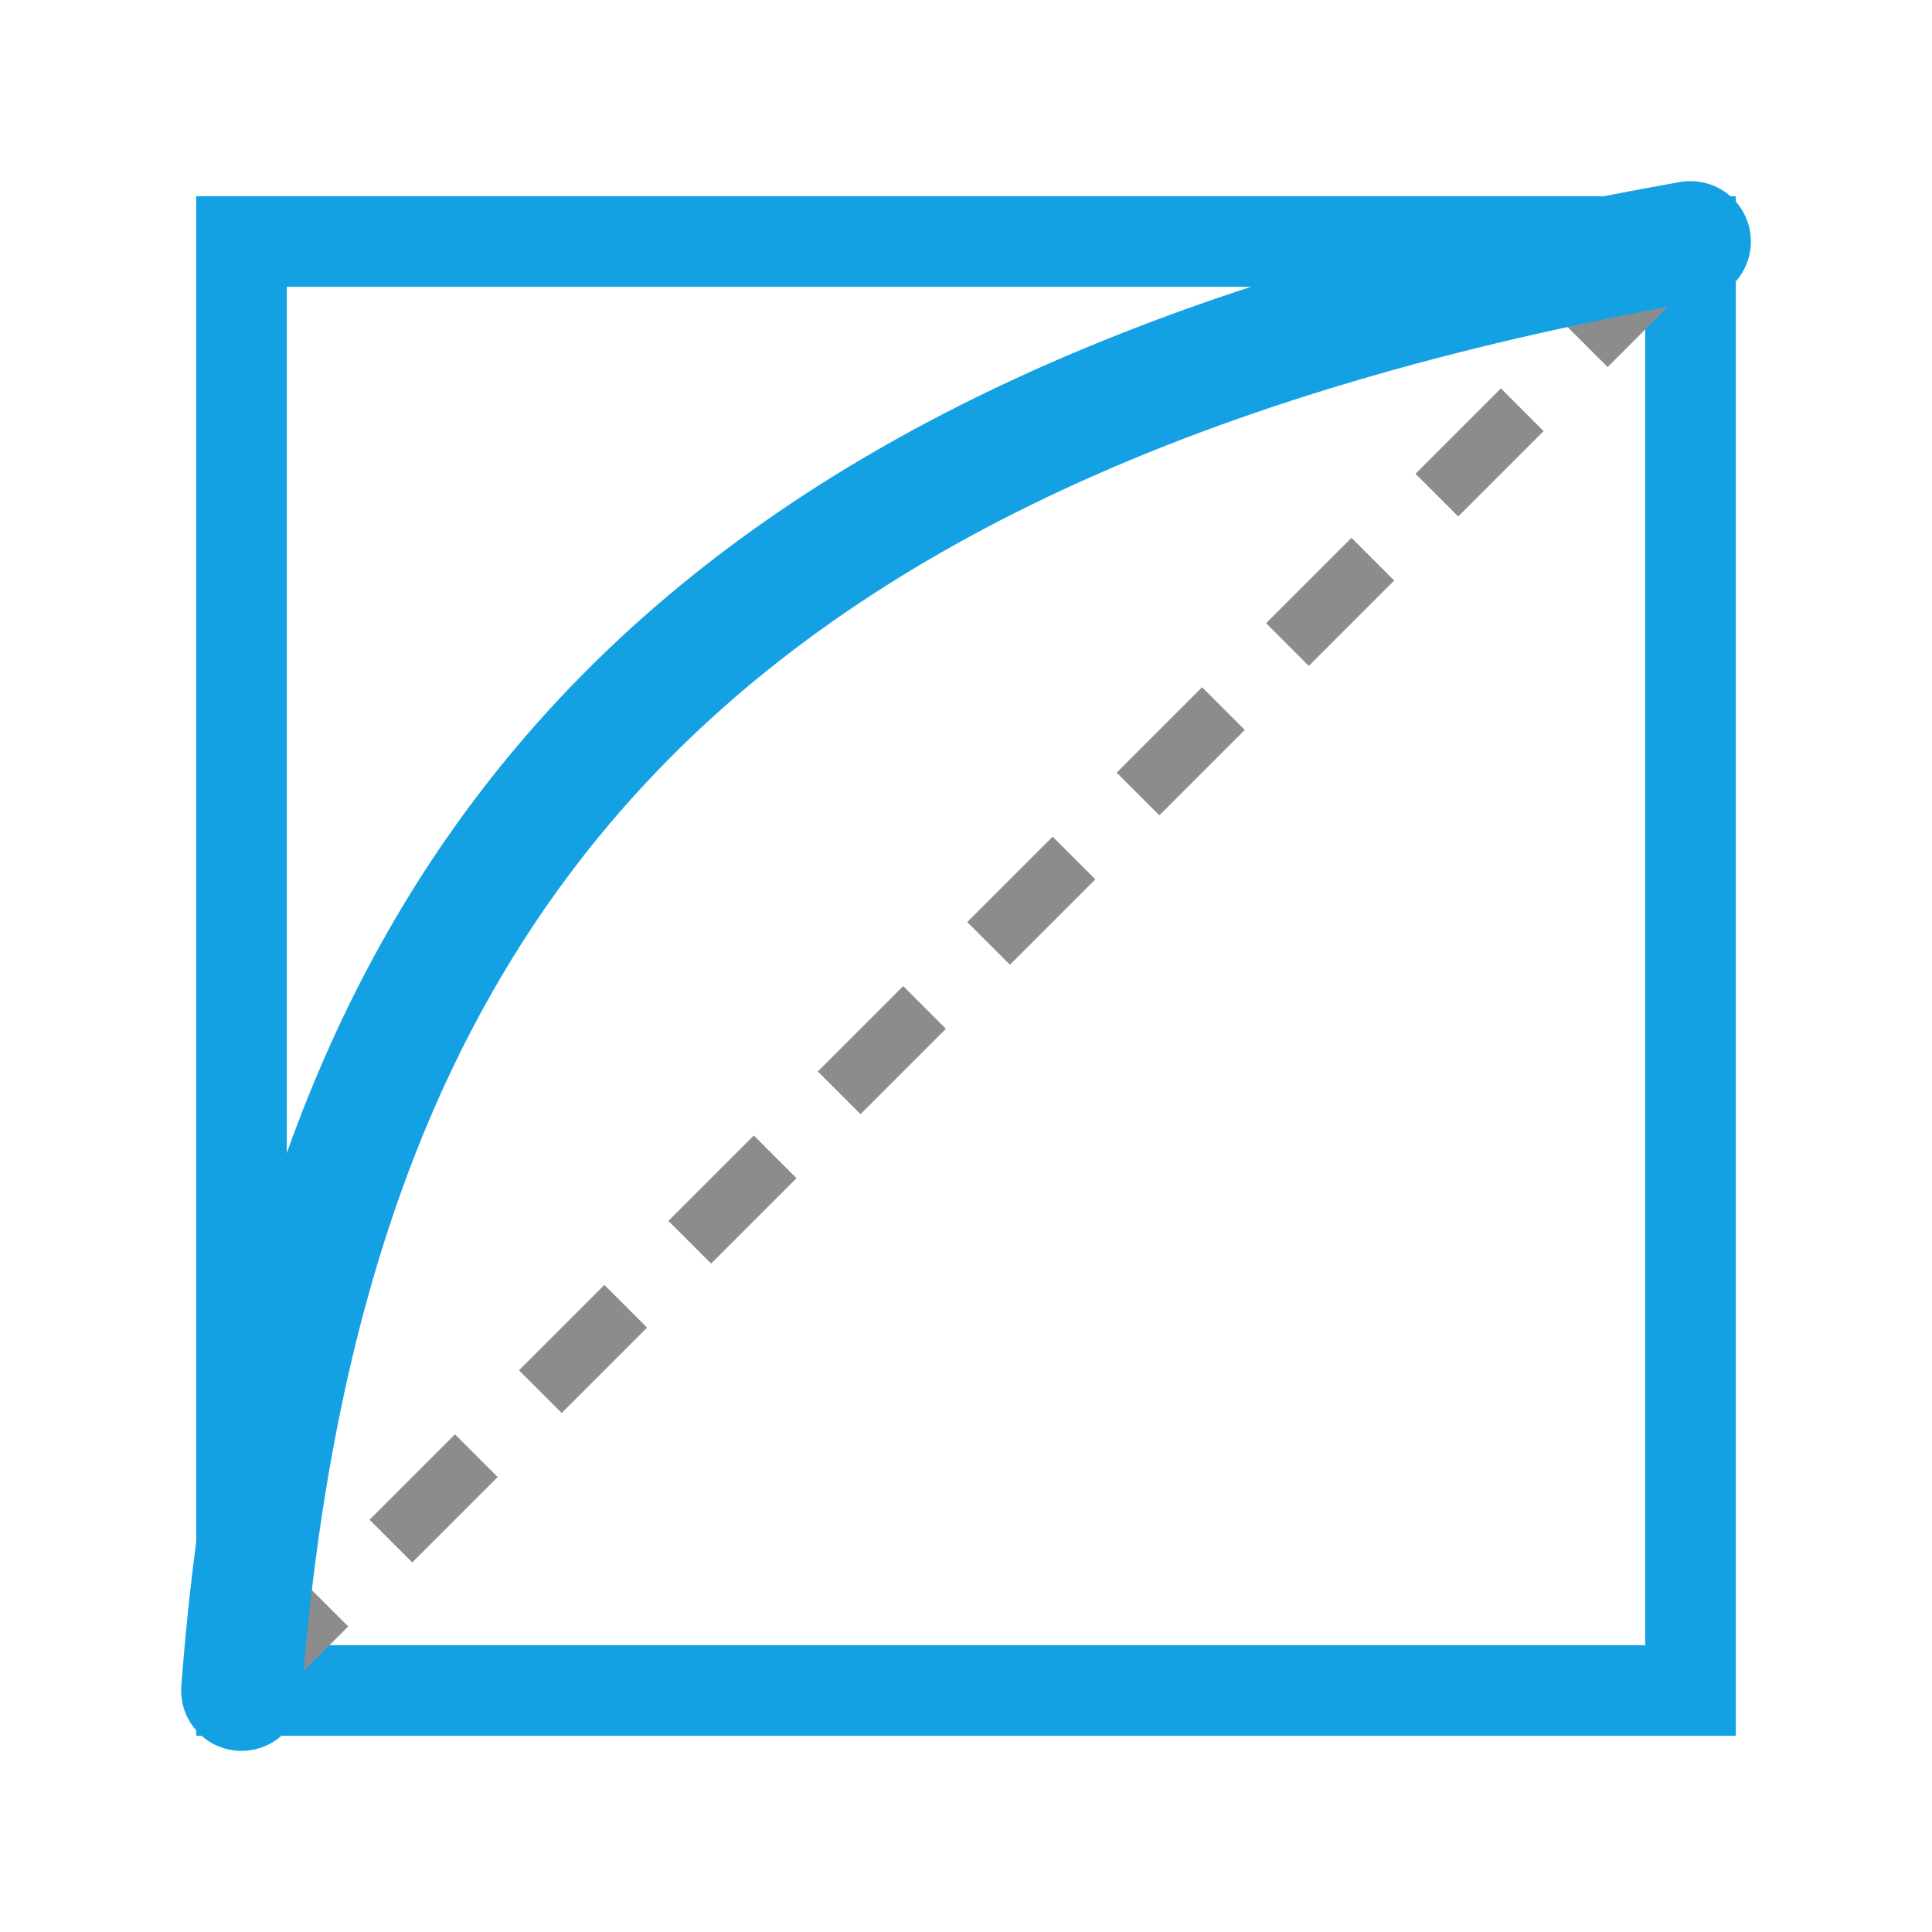
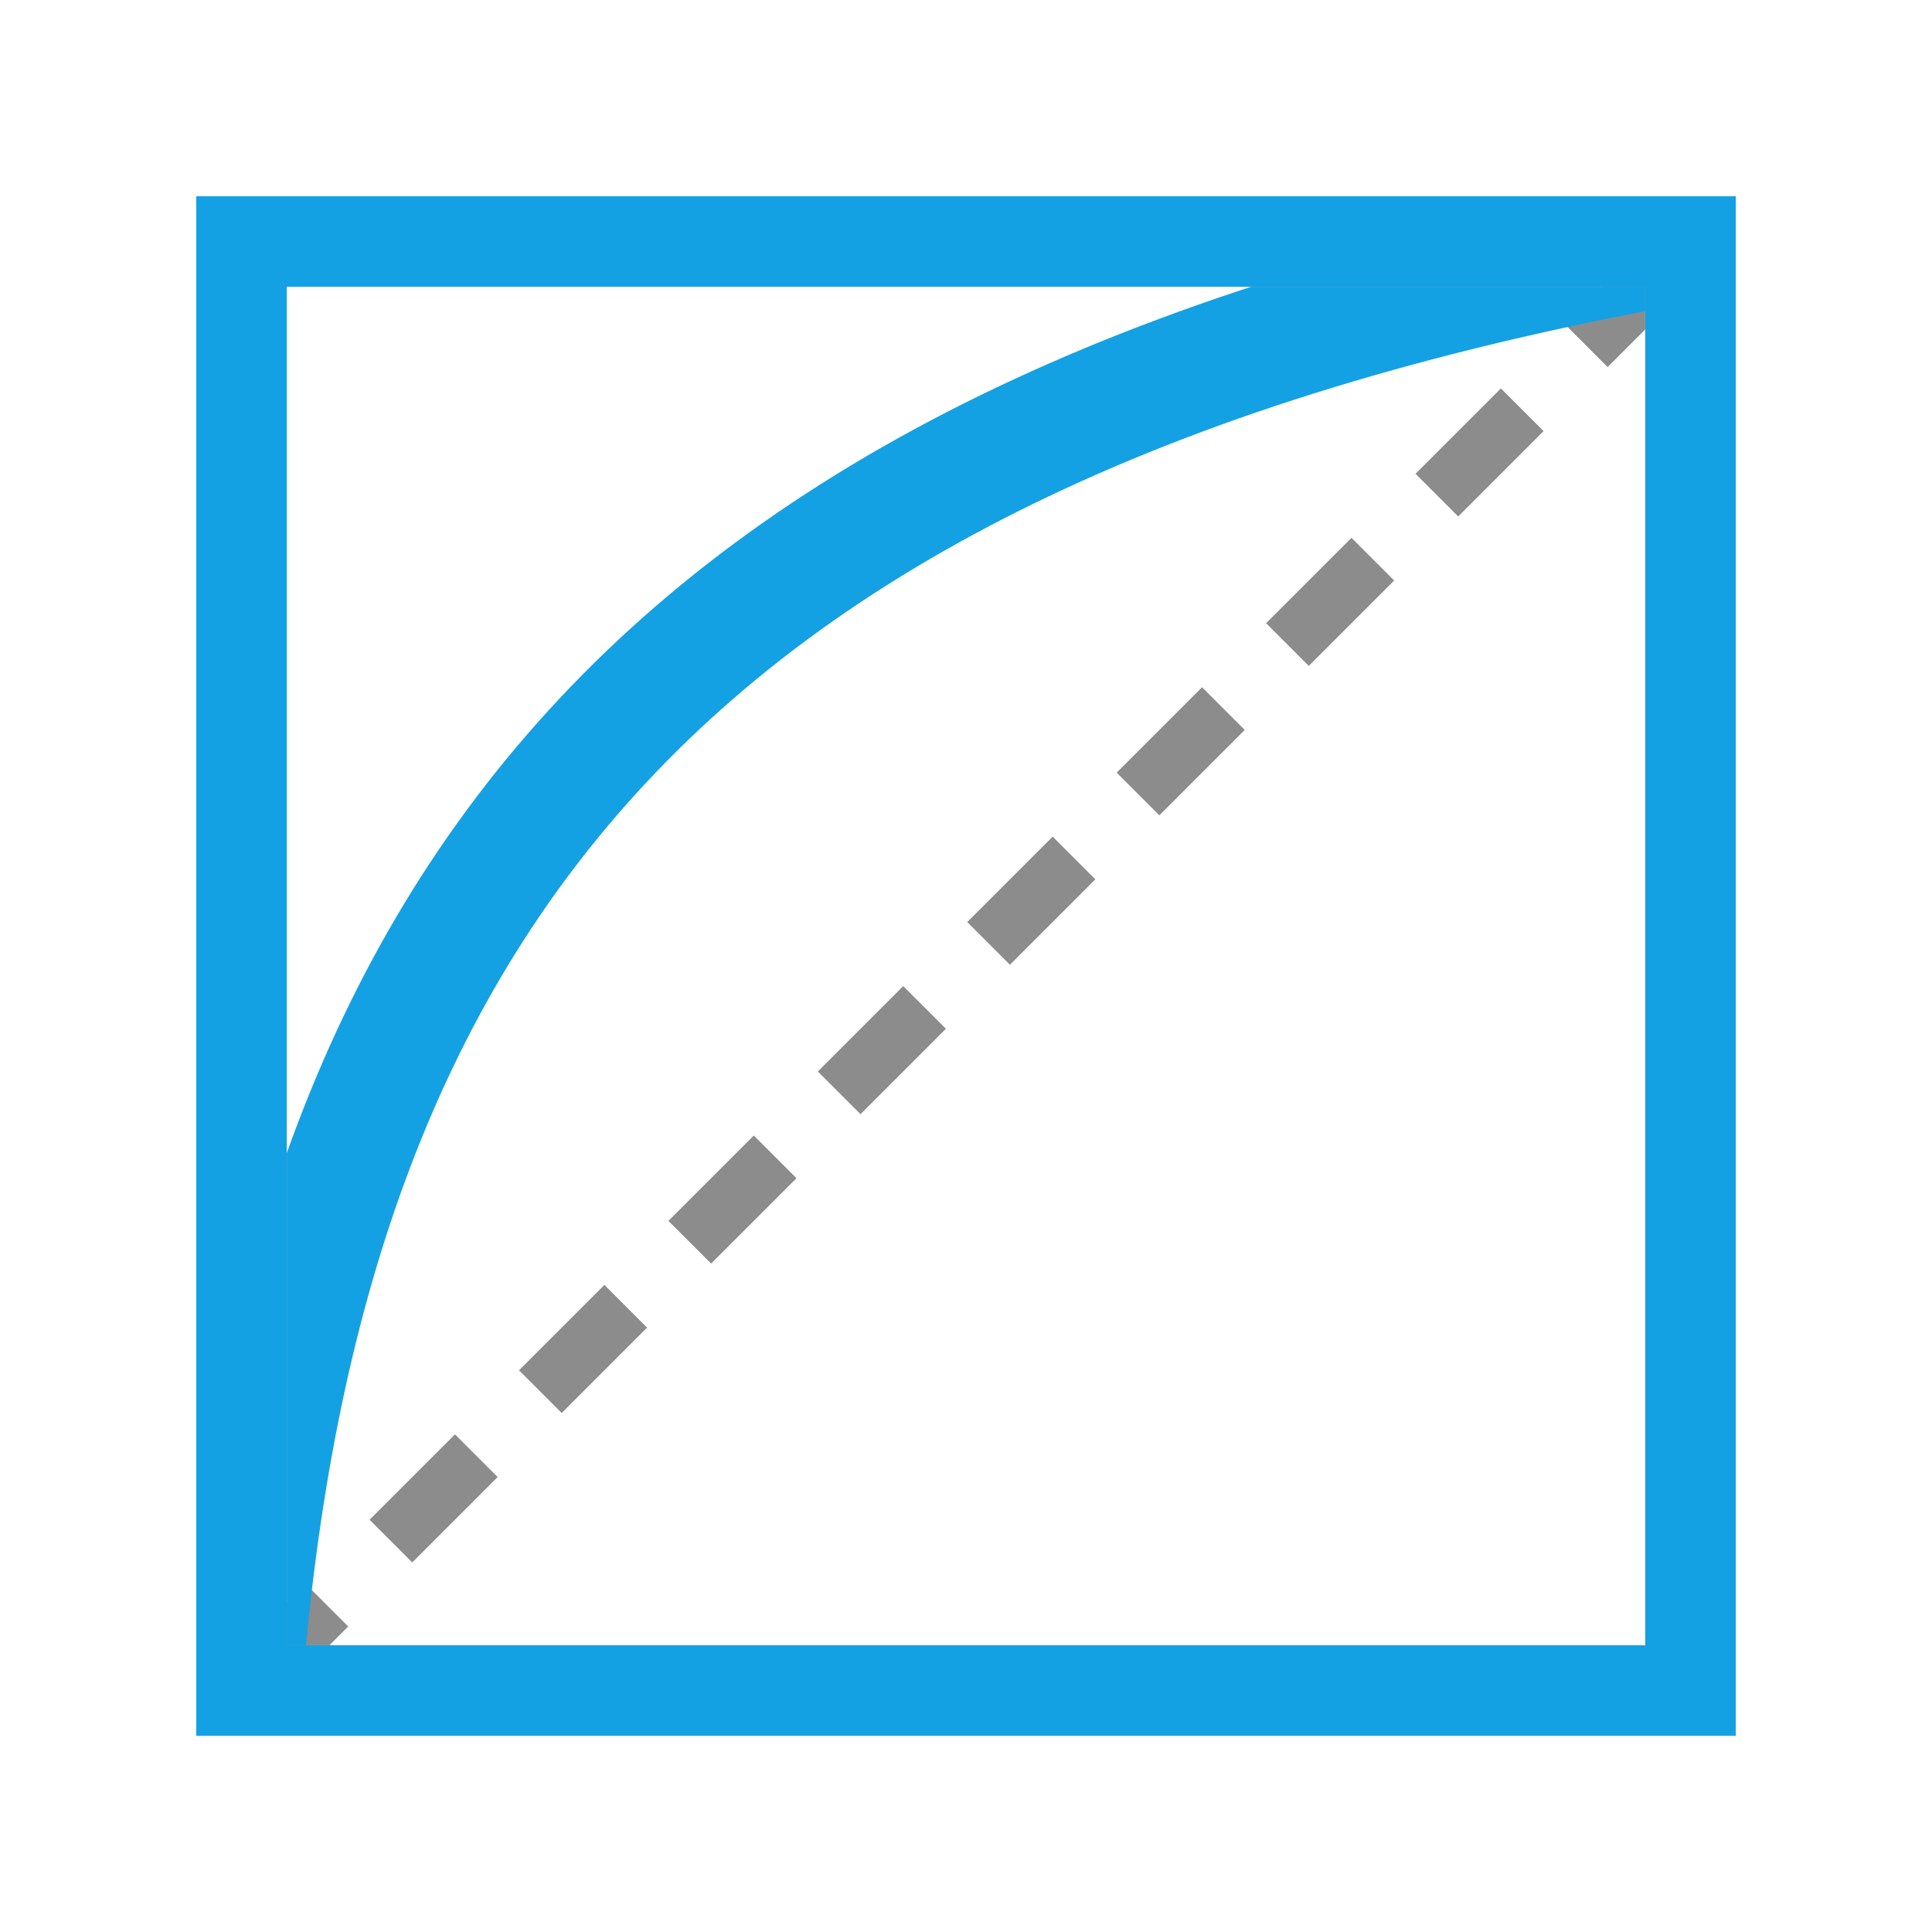
<svg xmlns="http://www.w3.org/2000/svg" viewBox="0 0 64 64" width="64" height="64">
+   <defs>
+     <clipPath id="box">
+       <rect x="9.5" y="9.5" width="45" height="45" />
+     </clipPath>
+   </defs>
+   <line x1="8" y1="56" x2="56" y2="8" stroke="#8c8c8c" stroke-width="2" stroke-dasharray="4 3" clip-path="url(#box)" />
+   <path d="M8 56 C 10 30, 22 14, 56 8" fill="none" stroke="#14a1e3" stroke-width="4" clip-path="url(#box)" />
  <rect x="8" y="8" width="48" height="48" fill="none" stroke="#14a1e3" stroke-width="3" />
-   <line x1="8" y1="56" x2="56" y2="8" stroke="#8c8c8c" stroke-width="2" stroke-dasharray="4 3" />
-   <path d="M8 56 C 10 30, 22 14, 56 8" fill="none" stroke="#14a1e3" stroke-width="4" stroke-linecap="round" />
</svg>
